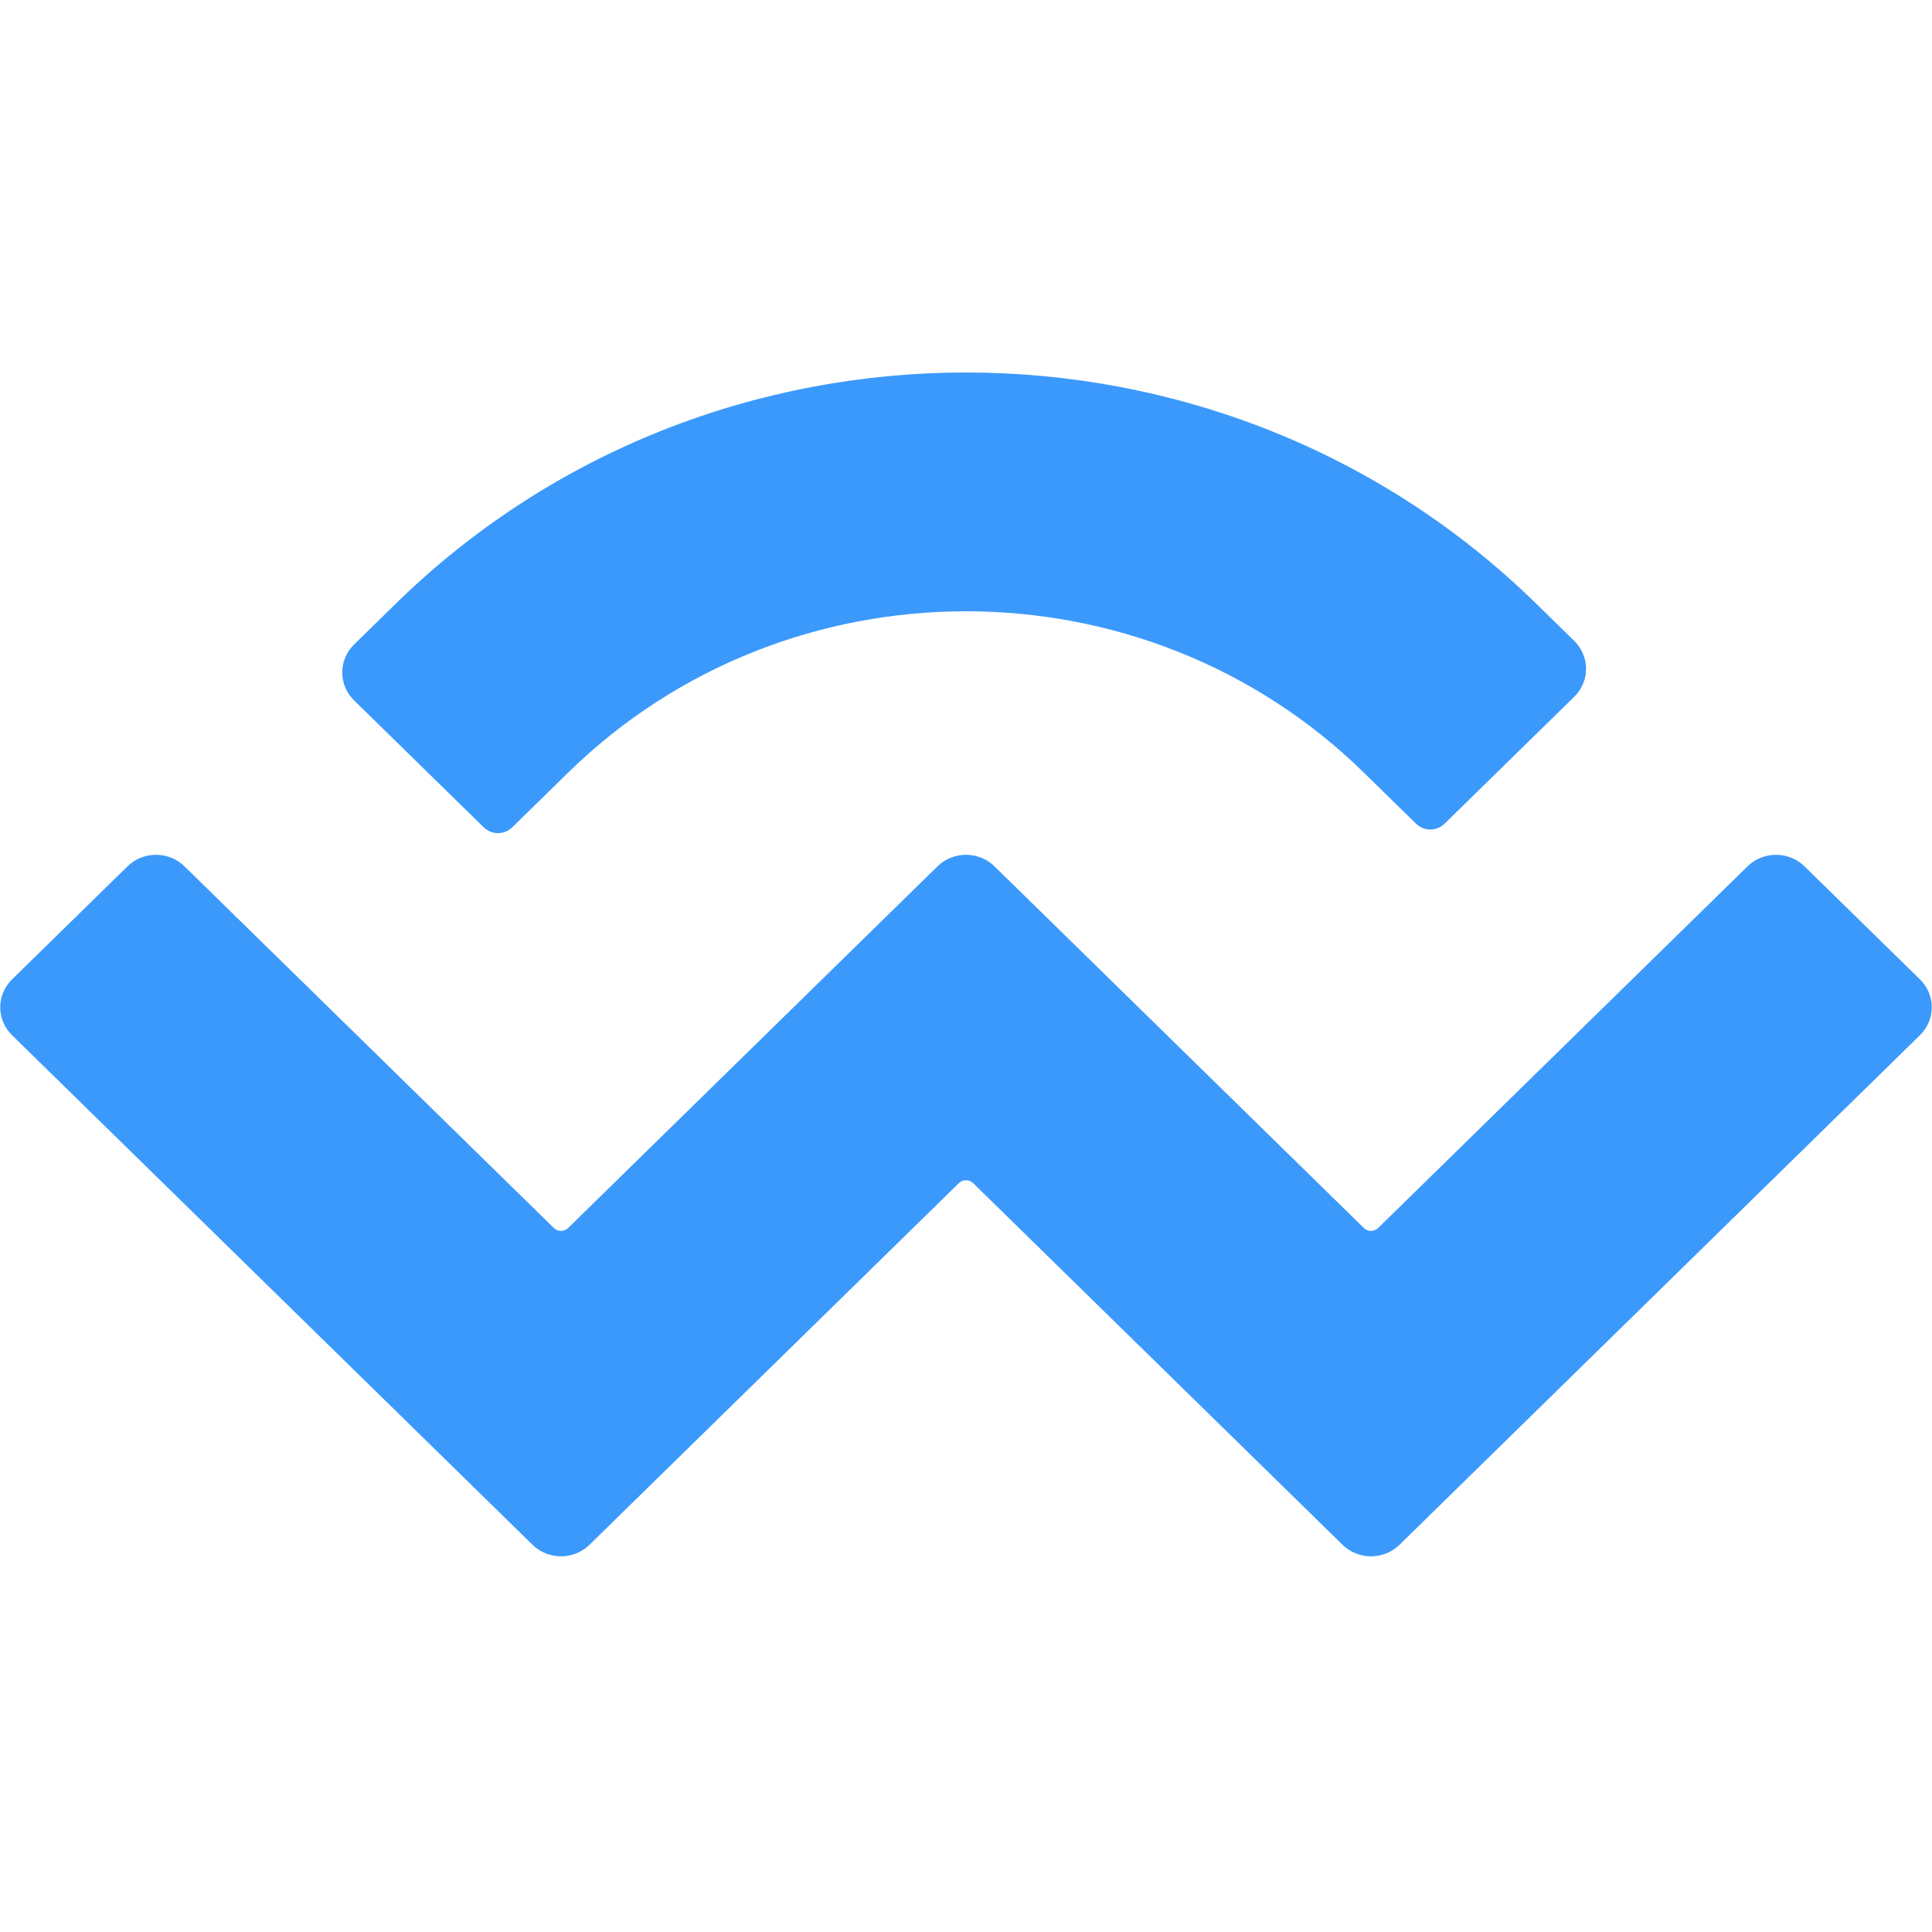
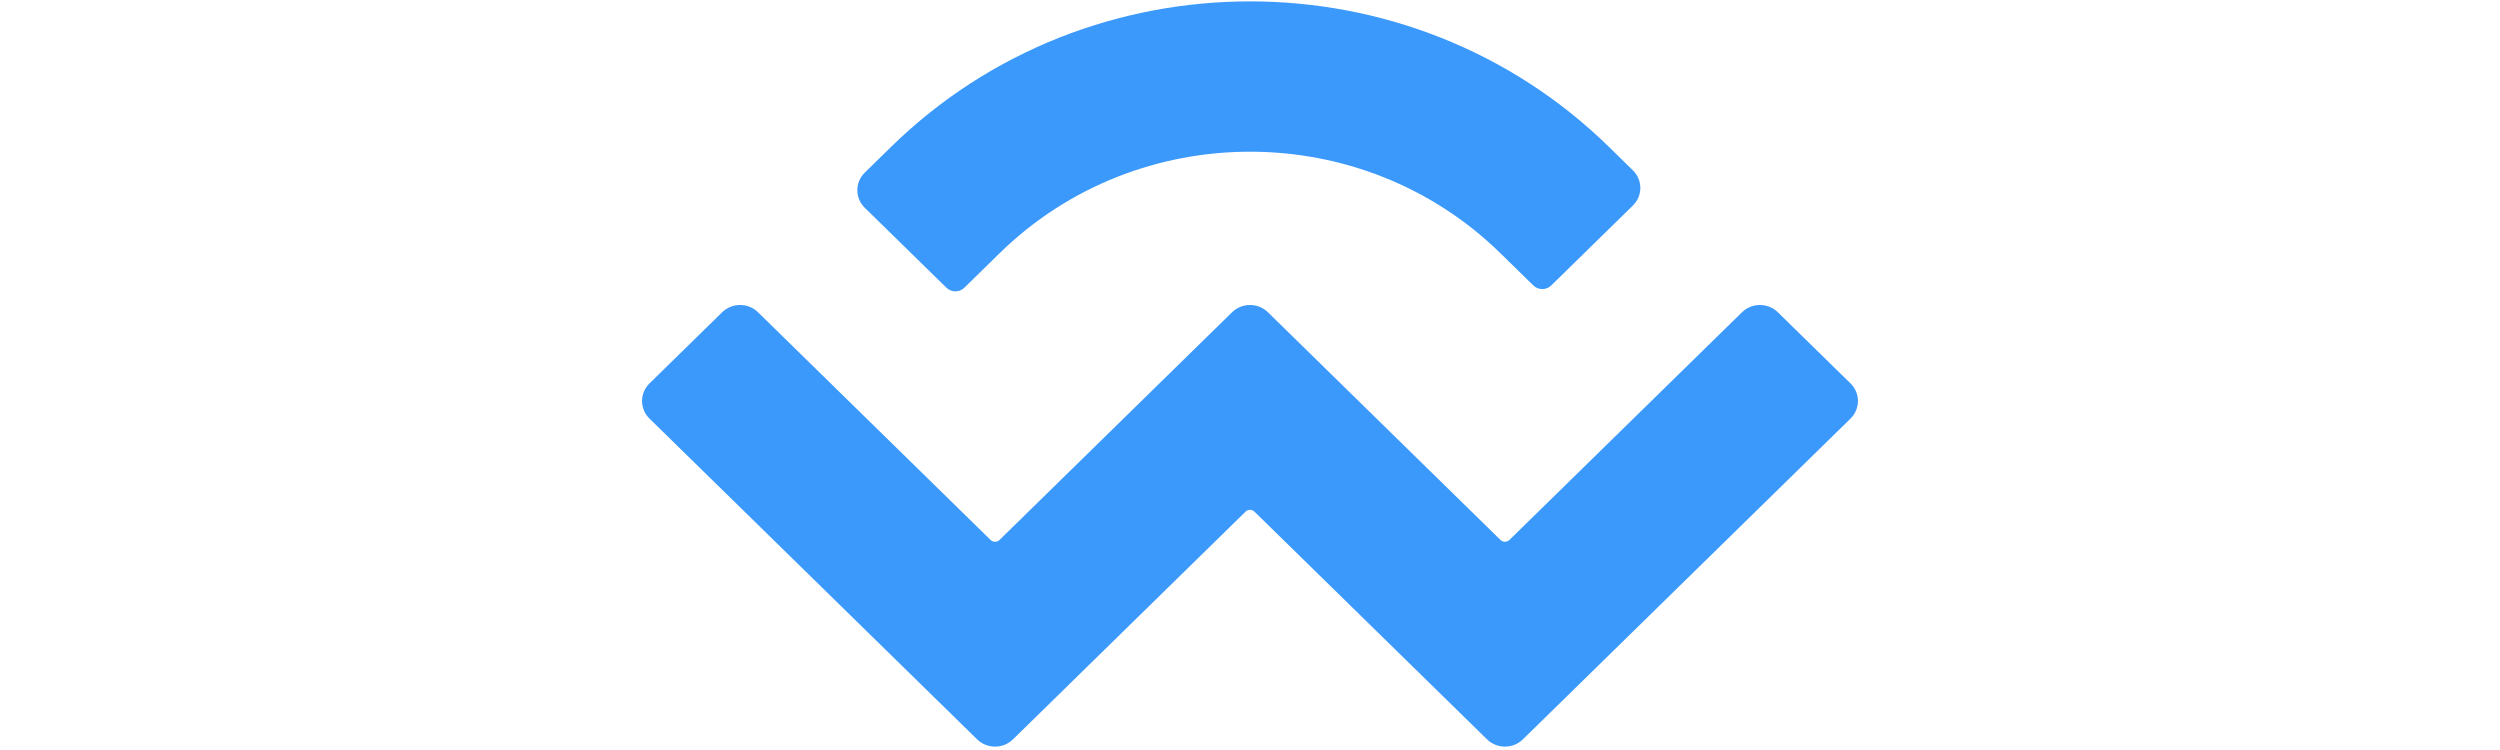
- <svg xmlns="http://www.w3.org/2000/svg" width="100px" height="100px" viewBox="0 0 300 185" version="1.1">
+ <svg xmlns="http://www.w3.org/2000/svg" width="100px" height="30px" viewBox="0 0 300 185" version="1.1">
  <defs />
  <g id="Page-1" stroke="none" stroke-width="1" fill="none" fill-rule="evenodd">
    <g id="walletconnect-logo-alt" fill="#3B99FC" fill-rule="nonzero">
      <path d="M61.439,36.256 C110.35,-11.632 189.651,-11.632 238.562,36.256 L244.448,42.02 C246.894,44.414 246.894,48.296 244.448,50.691 L224.312,70.406 C223.089,71.603 221.106,71.603 219.884,70.406 L211.783,62.475 C177.661,29.067 122.339,29.067 88.217,62.475 L79.542,70.969 C78.32,72.166 76.337,72.166 75.114,70.969 L54.978,51.253 C52.532,48.859 52.532,44.977 54.978,42.582 L61.439,36.256 Z M280.206,77.03 L298.128,94.577 C300.574,96.971 300.574,100.853 298.128,103.248 L217.318,182.369 C214.872,184.763 210.907,184.763 208.462,182.369 C208.462,182.369 208.462,182.369 208.462,182.369 L151.108,126.214 C150.496,125.616 149.505,125.616 148.894,126.214 C148.894,126.214 148.894,126.214 148.894,126.214 L91.541,182.369 C89.095,184.763 85.13,184.763 82.684,182.369 C82.684,182.369 82.684,182.369 82.684,182.369 L1.872,103.247 C-0.574,100.852 -0.574,96.97 1.872,94.576 L19.794,77.029 C22.239,74.635 26.204,74.635 28.65,77.029 L86.005,133.184 C86.616,133.783 87.607,133.783 88.219,133.184 C88.219,133.184 88.219,133.184 88.219,133.184 L145.571,77.029 C148.017,74.635 151.982,74.634 154.427,77.029 C154.427,77.029 154.427,77.029 154.427,77.029 L211.782,133.184 C212.394,133.783 213.385,133.783 213.996,133.184 L271.35,77.03 C273.796,74.636 277.761,74.636 280.206,77.03 Z" id="WalletConnect" />
    </g>
  </g>
</svg>
